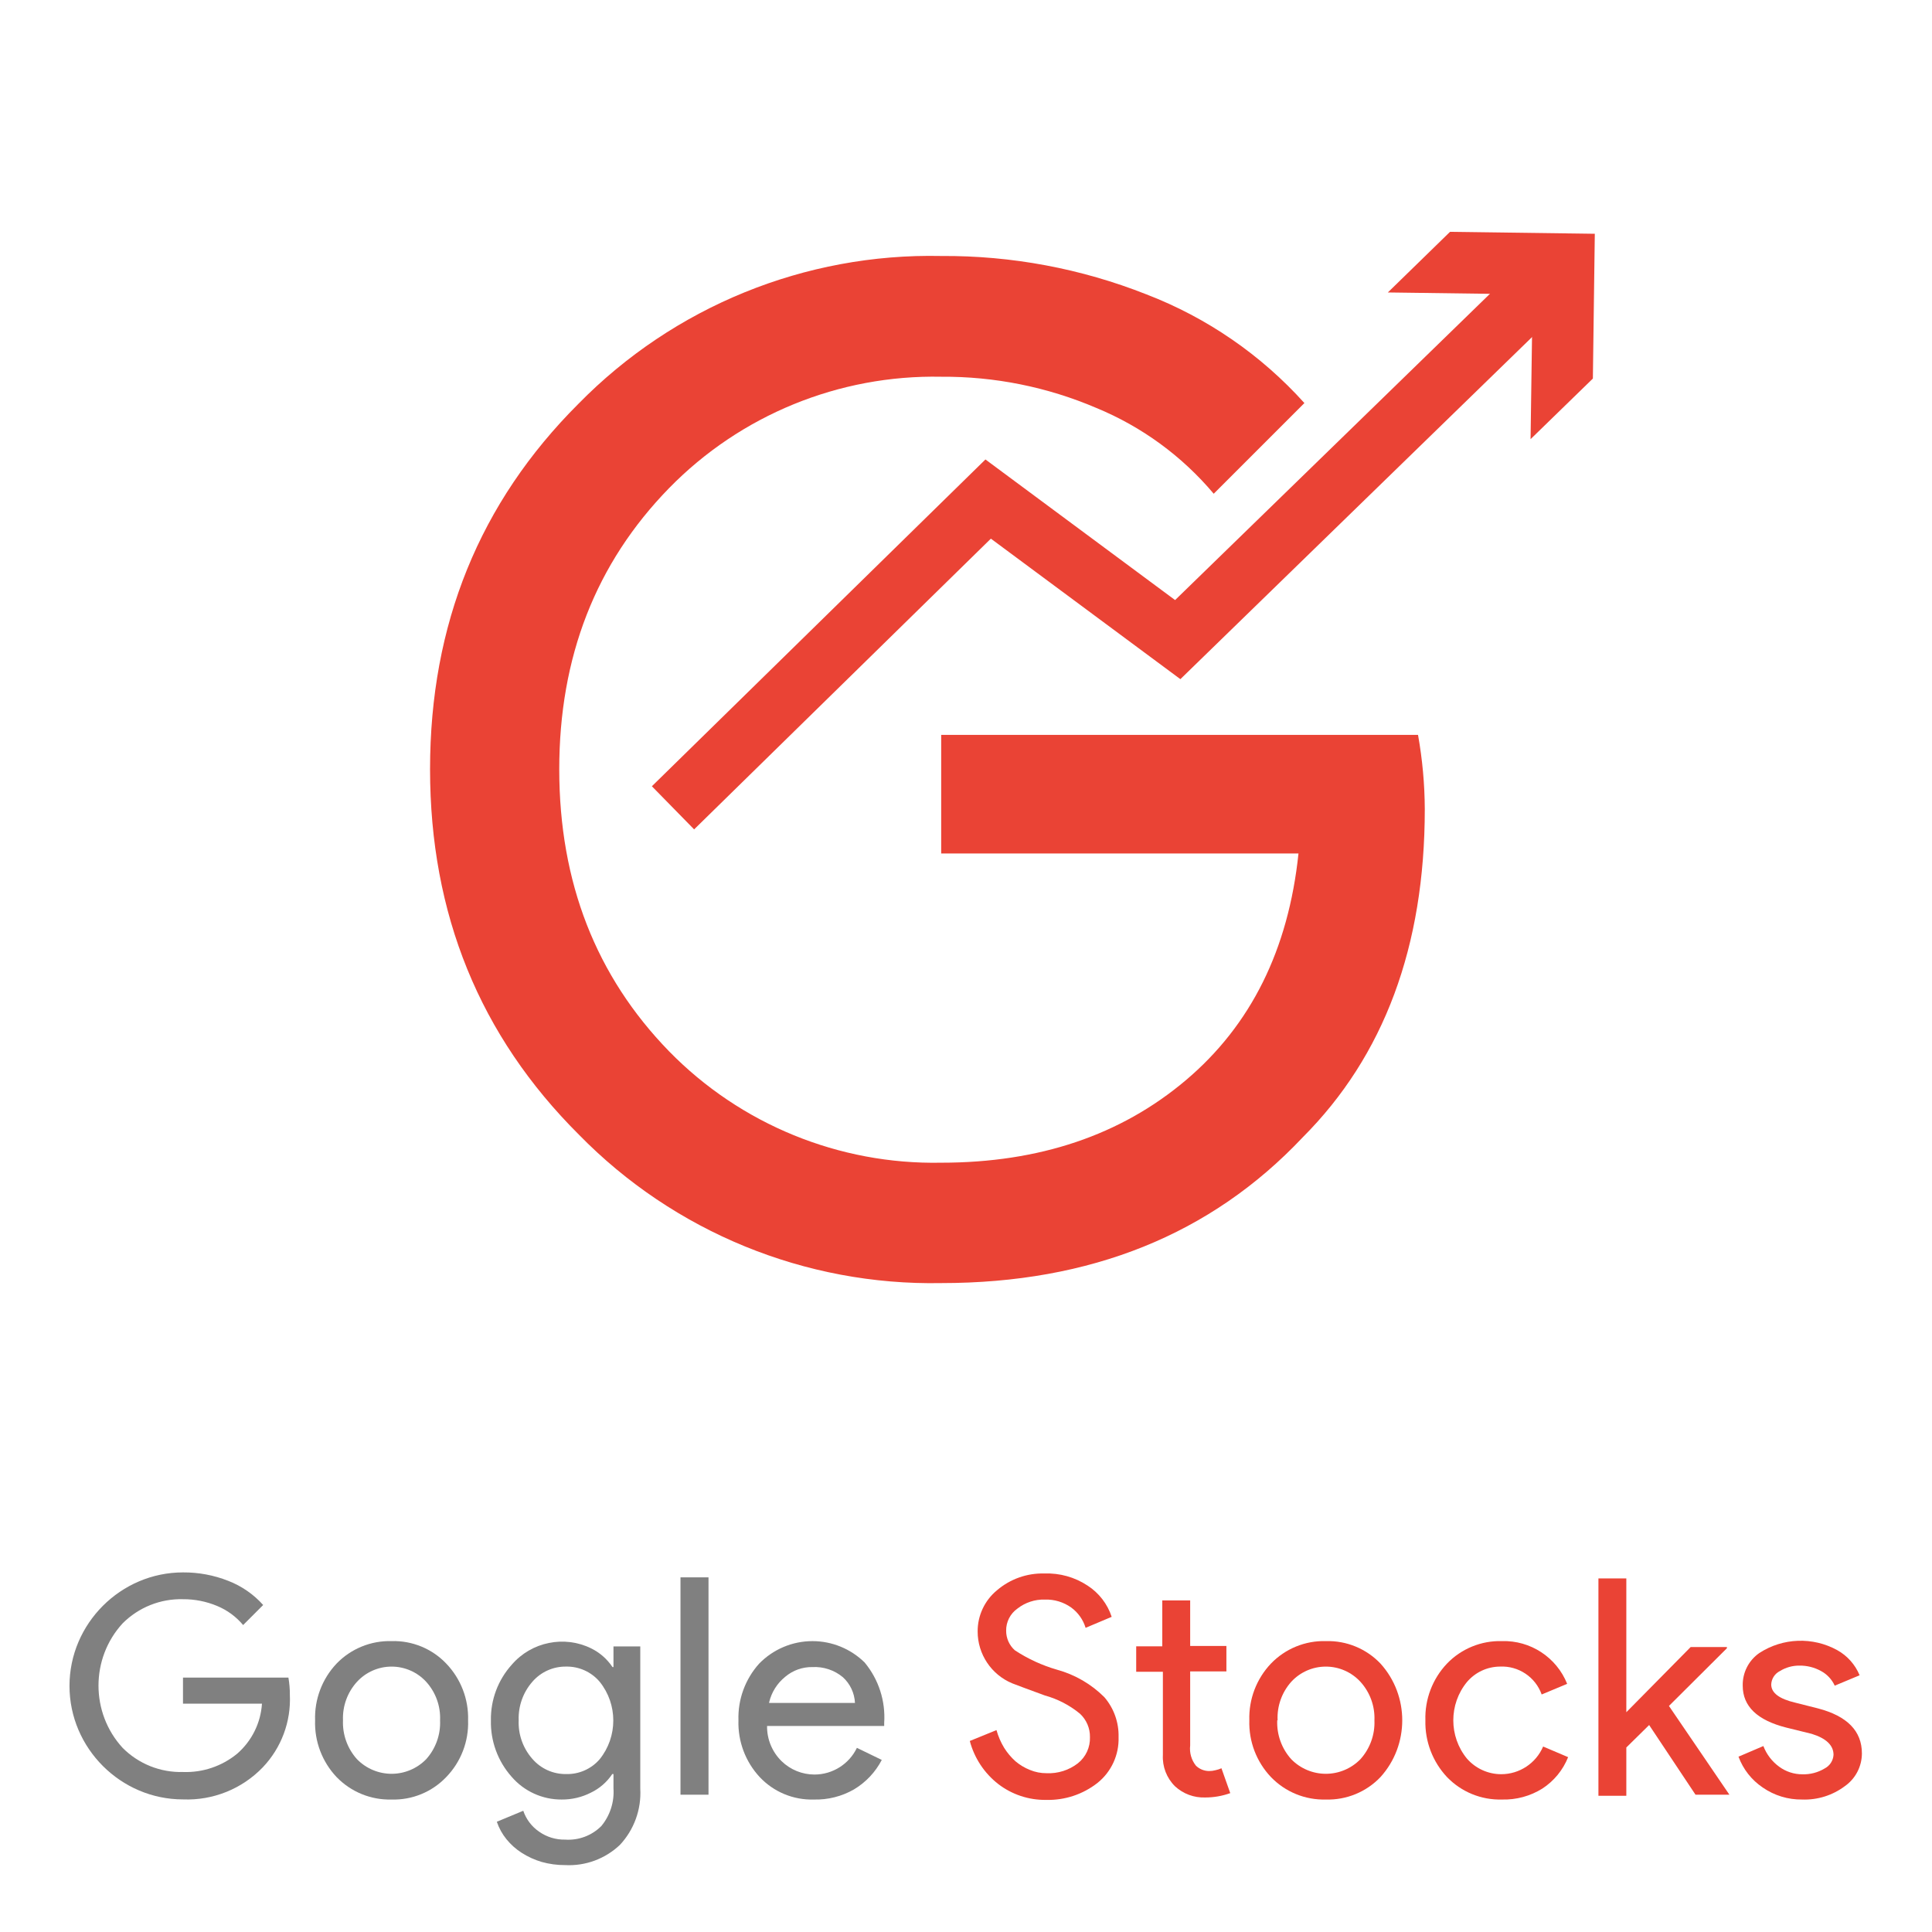
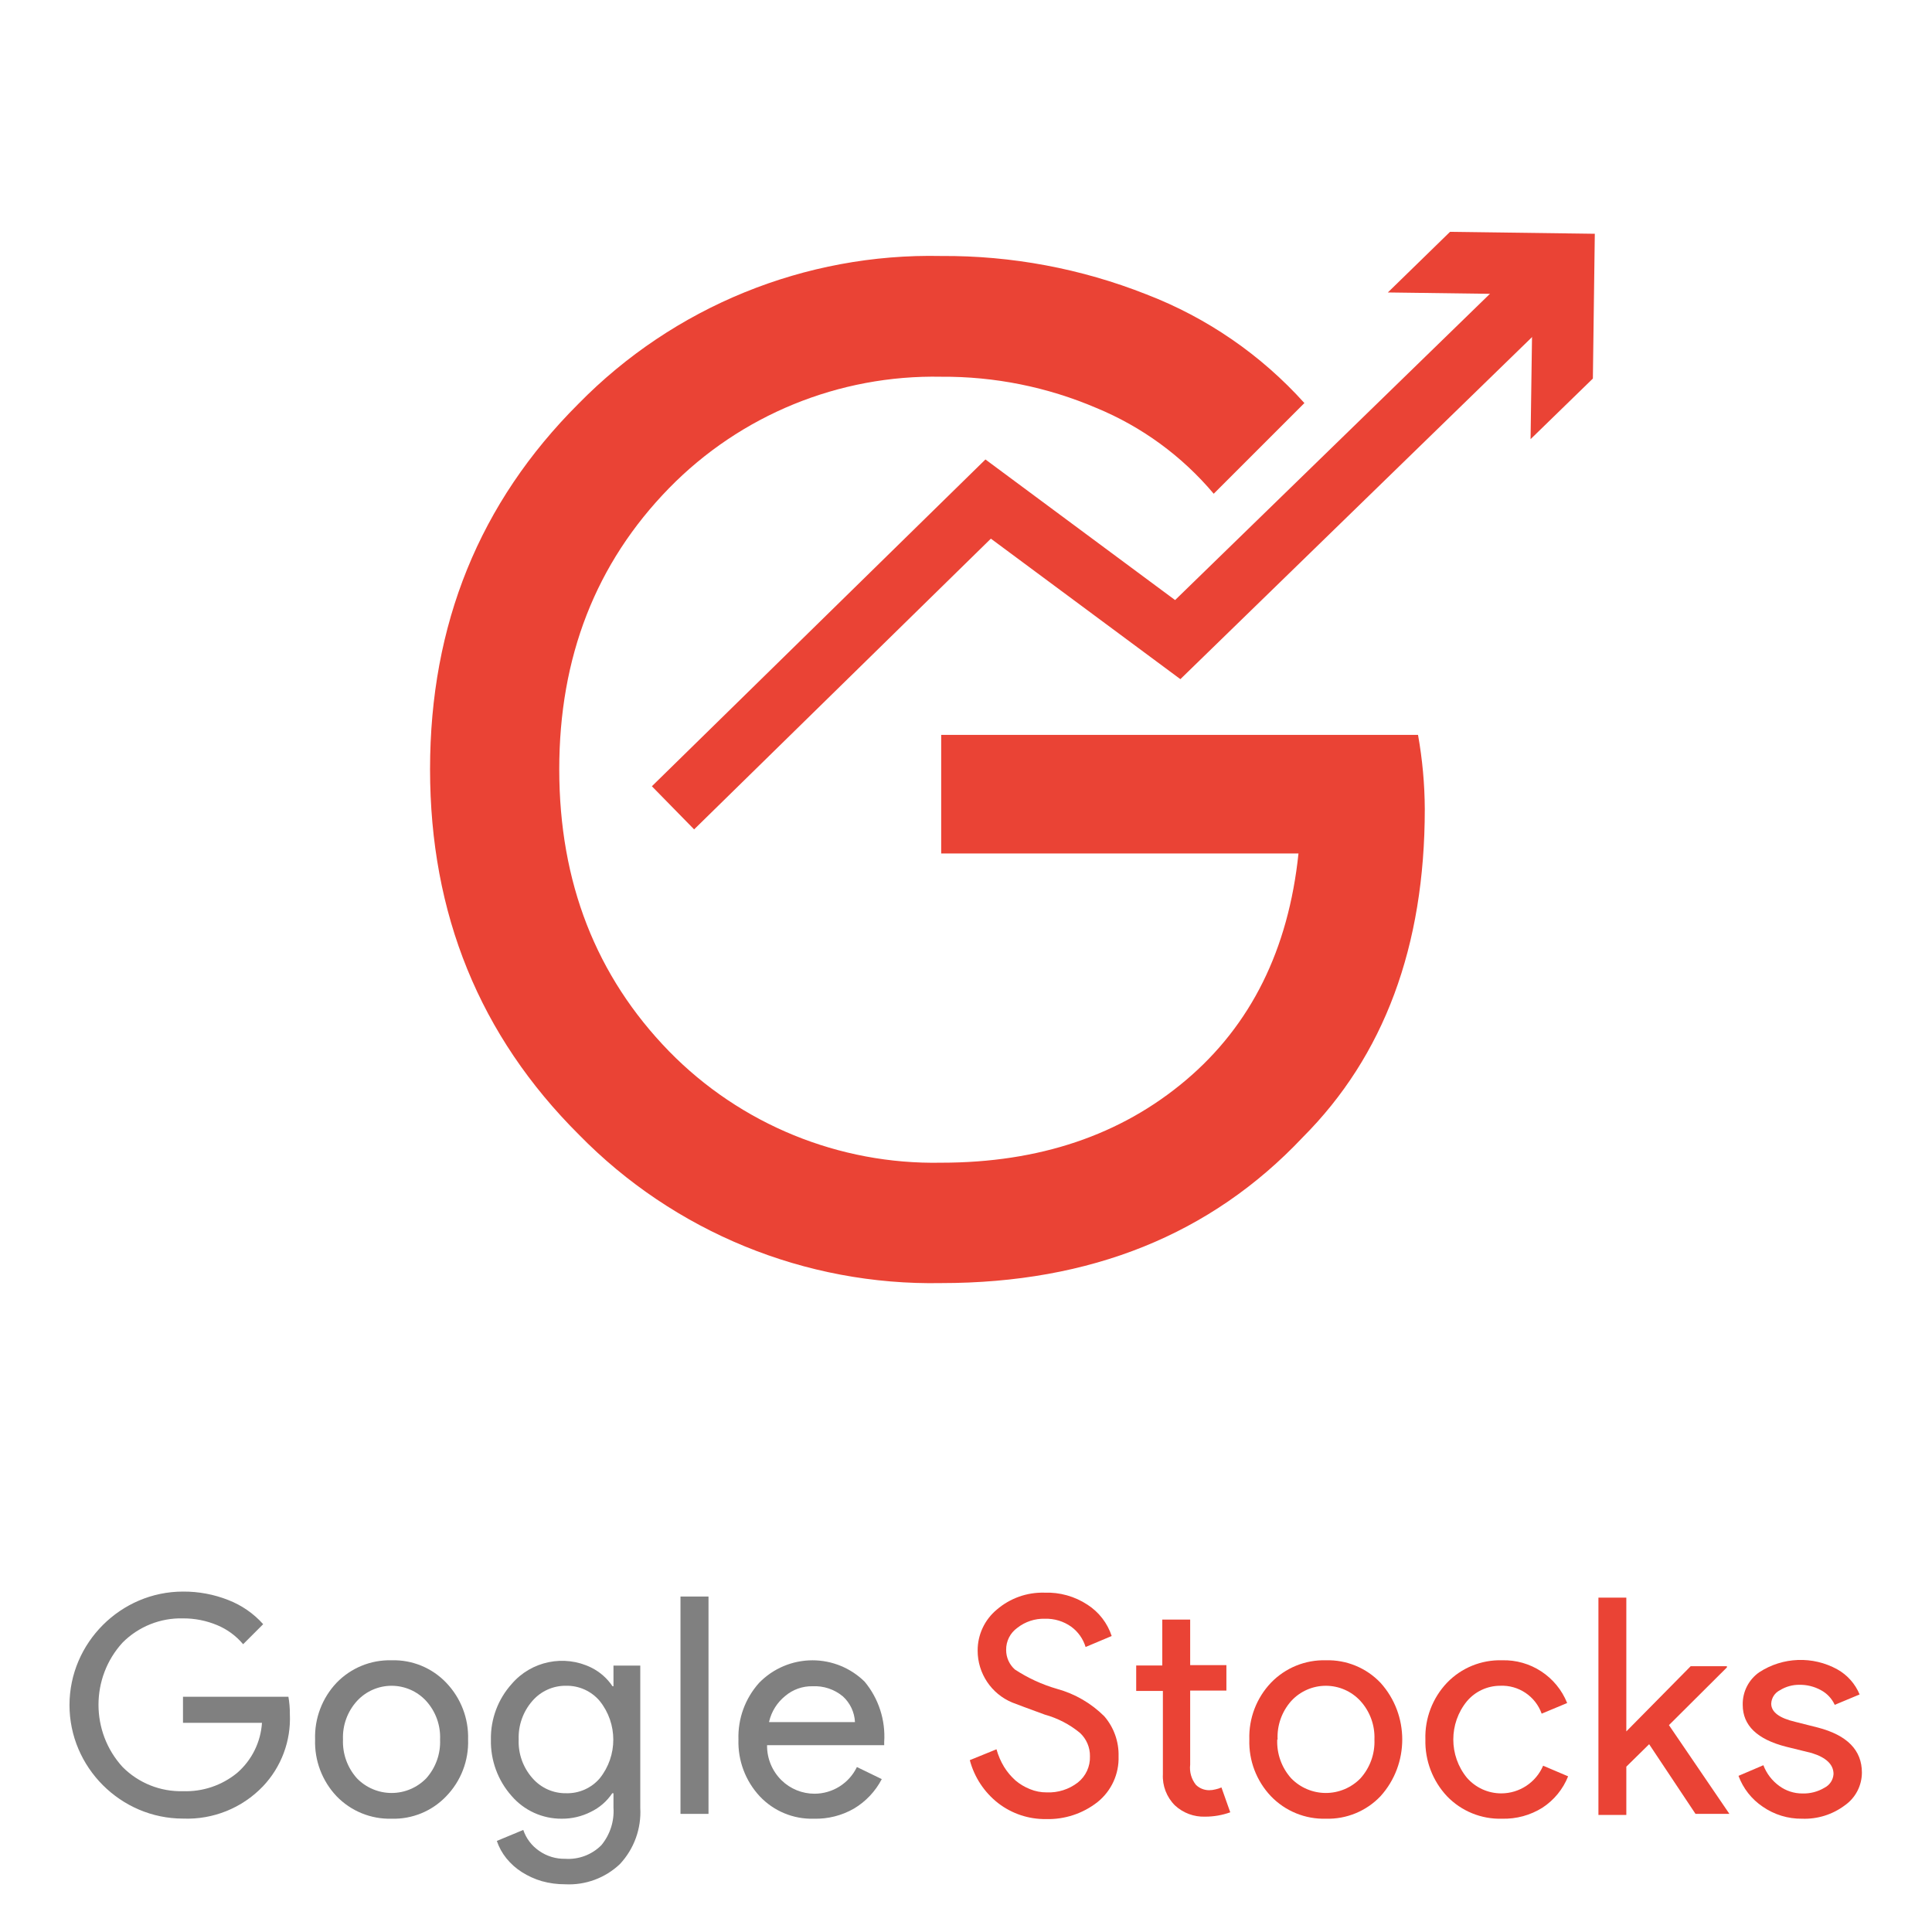
<svg xmlns="http://www.w3.org/2000/svg" width="100%" height="100%" viewBox="0 0 160 160" version="1.1" xml:space="preserve" style="fill-rule:evenodd;clip-rule:evenodd;stroke-miterlimit:10;">
  <g id="Layer_2" transform="matrix(1,0,0,1,5.805,19.2)">
    <g id="Layer_1-2">
-       <g transform="matrix(1,0,0,1,0,13.6595)">
+       <g transform="matrix(1,0,0,1,0,15.2478)">
        <path d="M18.2,107.5C18.303,109.721 17.493,111.89 15.96,113.5C14.24,115.291 11.831,116.26 9.35,116.16C4.193,116.16 -0.05,111.917 -0.05,106.76C-0.05,101.603 4.193,97.36 9.35,97.36C10.633,97.351 11.907,97.588 13.1,98.06C14.208,98.489 15.198,99.174 15.99,100.06L14.33,101.72C13.751,101.028 13.013,100.486 12.18,100.14C11.284,99.765 10.321,99.574 9.35,99.58C7.48,99.531 5.671,100.255 4.35,101.58C1.686,104.48 1.686,108.99 4.35,111.89C5.668,113.218 7.48,113.942 9.35,113.89C10.977,113.949 12.571,113.412 13.83,112.38C15.044,111.329 15.787,109.833 15.89,108.23L9.35,108.23L9.35,106.07L18.08,106.07C18.162,106.542 18.203,107.021 18.2,107.5Z" style="fill:rgb(128,128,128);fill-rule:nonzero;" />
      </g>
-       <g transform="matrix(1,0,0,1,0,13.6595)">
+       <g transform="matrix(1,0,0,1,0,15.2478)">
        <path d="M20.29,109.61C20.231,107.869 20.873,106.175 22.07,104.91C23.258,103.68 24.91,103.004 26.62,103.05C28.325,102.998 29.974,103.675 31.15,104.91C32.36,106.169 33.013,107.864 32.96,109.61C33.021,111.357 32.367,113.055 31.15,114.31C29.974,115.545 28.325,116.222 26.62,116.17C24.91,116.216 23.258,115.54 22.07,114.31C20.873,113.045 20.231,111.351 20.29,109.61ZM22.6,109.61C22.551,110.793 22.967,111.95 23.76,112.83C24.513,113.602 25.547,114.039 26.625,114.039C27.703,114.039 28.737,113.602 29.49,112.83C30.28,111.949 30.693,110.792 30.64,109.61C30.692,108.437 30.278,107.29 29.49,106.42C28.754,105.618 27.714,105.161 26.625,105.161C25.536,105.161 24.496,105.618 23.76,106.42C22.969,107.289 22.552,108.436 22.6,109.61Z" style="fill:rgb(128,128,128);fill-rule:nonzero;" />
      </g>
-       <g transform="matrix(1,0,0,1,0,13.6595)">
+       <g transform="matrix(1,0,0,1,0,15.2478)">
        <path d="M41,121.6C40.344,121.603 39.692,121.516 39.06,121.34C38.478,121.168 37.922,120.916 37.41,120.59C36.928,120.284 36.5,119.903 36.14,119.46C35.789,119.028 35.518,118.537 35.34,118.01L37.53,117.1C37.768,117.803 38.228,118.41 38.84,118.83C39.471,119.275 40.228,119.506 41,119.49C42.116,119.566 43.212,119.153 44,118.36C44.72,117.486 45.078,116.369 45,115.24L45,114.06L44.9,114.06C44.459,114.723 43.848,115.255 43.13,115.6C42.381,115.982 41.551,116.177 40.71,116.17C39.117,116.18 37.598,115.488 36.56,114.28C35.421,112.995 34.81,111.326 34.85,109.61C34.822,107.91 35.44,106.262 36.58,105C38.202,103.112 40.915,102.554 43.15,103.65C43.866,104.002 44.477,104.537 44.92,105.2L45,105.2L45,103.49L47.22,103.49L47.22,115.28C47.315,116.995 46.704,118.676 45.53,119.93C44.313,121.083 42.674,121.688 41,121.6ZM41.07,114.06C42.137,114.092 43.164,113.64 43.86,112.83C45.361,110.966 45.361,108.284 43.86,106.42C43.169,105.601 42.142,105.137 41.07,105.16C40,105.147 38.977,105.609 38.28,106.42C37.511,107.3 37.107,108.442 37.15,109.61C37.101,110.779 37.507,111.922 38.28,112.8C38.984,113.62 40.02,114.082 41.1,114.06L41.07,114.06Z" style="fill:rgb(128,128,128);fill-rule:nonzero;" />
      </g>
-       <g transform="matrix(1,0,0,1,0,13.6595)">
+       <g transform="matrix(1,0,0,1,0,15.2478)">
        <rect x="50.55" y="97.77" width="2.32" height="18" style="fill:rgb(128,128,128);fill-rule:nonzero;" />
      </g>
-       <g transform="matrix(1,0,0,1,0,13.6595)">
+       <g transform="matrix(1,0,0,1,0,15.2478)">
        <path d="M61.59,116.17C59.9,116.22 58.268,115.542 57.11,114.31C55.927,113.037 55.294,111.347 55.35,109.61C55.294,107.885 55.907,106.204 57.06,104.92C58.22,103.726 59.815,103.051 61.48,103.051C63.096,103.051 64.648,103.687 65.8,104.82C66.96,106.217 67.54,108.008 67.42,109.82L67.42,110.08L57.72,110.08C57.705,111.173 58.139,112.225 58.92,112.99C59.648,113.701 60.627,114.1 61.645,114.1C63.142,114.1 64.512,113.239 65.16,111.89L67.22,112.89C66.694,113.901 65.898,114.745 64.92,115.33C63.909,115.911 62.756,116.202 61.59,116.17ZM57.89,108.17L65,108.17C64.962,107.356 64.602,106.589 64,106.04C63.296,105.453 62.396,105.153 61.48,105.2C60.658,105.185 59.858,105.469 59.23,106C58.557,106.54 58.085,107.29 57.89,108.13L57.89,108.17Z" style="fill:rgb(128,128,128);fill-rule:nonzero;" />
      </g>
-       <g transform="matrix(1,0,0,1,0,13.6595)">
+       <g transform="matrix(1,0,0,1,0,15.2478)">
        <path d="M86.83,111C86.879,112.466 86.234,113.872 85.09,114.79C83.876,115.745 82.364,116.244 80.82,116.2C79.394,116.22 78.002,115.758 76.87,114.89C75.714,113.991 74.884,112.736 74.51,111.32L76.72,110.42C76.862,110.933 77.074,111.425 77.35,111.88C77.608,112.296 77.925,112.673 78.29,113C78.648,113.304 79.053,113.547 79.49,113.72C79.927,113.901 80.397,113.993 80.87,113.99C81.803,114.032 82.721,113.742 83.46,113.17C84.118,112.647 84.49,111.84 84.46,111C84.473,110.265 84.17,109.559 83.63,109.06C82.777,108.358 81.785,107.843 80.72,107.55C79.28,107.03 78.38,106.68 78.03,106.55C76.293,105.833 75.156,104.129 75.16,102.25C75.153,100.936 75.737,99.687 76.75,98.85C77.843,97.909 79.249,97.41 80.69,97.45C81.955,97.403 83.204,97.753 84.26,98.45C85.204,99.059 85.91,99.973 86.26,101.04L84.1,101.95C83.896,101.276 83.478,100.686 82.91,100.27C82.275,99.818 81.509,99.586 80.73,99.61C79.906,99.585 79.099,99.851 78.45,100.36C77.855,100.781 77.506,101.471 77.52,102.2C77.519,102.815 77.781,103.401 78.24,103.81C79.319,104.52 80.499,105.063 81.74,105.42C83.218,105.826 84.565,106.608 85.65,107.69C86.441,108.608 86.862,109.789 86.83,111Z" style="fill:rgb(234,67,53);fill-rule:nonzero;" />
      </g>
-       <g transform="matrix(1,0,0,1,0,13.6595)">
+       <g transform="matrix(1,0,0,1,0,15.2478)">
        <path d="M94,116C93.077,116.032 92.178,115.698 91.5,115.07C90.813,114.389 90.448,113.446 90.5,112.48L90.5,105.59L88.29,105.59L88.29,103.48L90.45,103.48L90.45,99.68L92.76,99.68L92.76,103.45L95.76,103.45L95.76,105.56L92.76,105.56L92.76,111.7C92.69,112.298 92.863,112.9 93.24,113.37C93.53,113.65 93.917,113.807 94.32,113.81C94.502,113.811 94.684,113.788 94.86,113.74C95.029,113.705 95.193,113.651 95.35,113.58L96.08,115.64C95.413,115.879 94.709,116.001 94,116Z" style="fill:rgb(234,67,53);fill-rule:nonzero;" />
      </g>
-       <g transform="matrix(1,0,0,1,0,13.6595)">
+       <g transform="matrix(1,0,0,1,0,15.2478)">
        <path d="M97.66,109.61C97.604,107.868 98.249,106.174 99.45,104.91C100.636,103.677 102.29,103.001 104,103.05C105.702,103 107.346,103.677 108.52,104.91C110.924,107.564 110.924,111.656 108.52,114.31C107.346,115.543 105.702,116.22 104,116.17C102.29,116.219 100.636,115.543 99.45,114.31C98.249,113.046 97.604,111.352 97.66,109.61ZM99.97,109.61C99.921,110.793 100.337,111.95 101.13,112.83C101.883,113.602 102.917,114.039 103.995,114.039C105.073,114.039 106.107,113.602 106.86,112.83C107.653,111.95 108.069,110.793 108.02,109.61C108.068,108.436 107.651,107.289 106.86,106.42C106.124,105.618 105.084,105.161 103.995,105.161C102.906,105.161 101.866,105.618 101.13,106.42C100.35,107.294 99.944,108.44 100,109.61L99.97,109.61Z" style="fill:rgb(234,67,53);fill-rule:nonzero;" />
      </g>
-       <g transform="matrix(1,0,0,1,0,13.6595)">
+       <g transform="matrix(1,0,0,1,0,15.2478)">
        <path d="M118.58,116.17C116.87,116.219 115.216,115.543 114.03,114.31C112.839,113.04 112.195,111.35 112.24,109.61C112.184,107.868 112.829,106.174 114.03,104.91C115.216,103.677 116.87,103.001 118.58,103.05C120.94,102.978 123.105,104.398 123.98,106.59L121.87,107.47C121.357,106.027 119.949,105.085 118.42,105.16C117.364,105.165 116.362,105.633 115.68,106.44C114.175,108.276 114.175,110.944 115.68,112.78C116.396,113.601 117.433,114.072 118.522,114.072C120.03,114.072 121.399,113.167 121.99,111.78L124.06,112.66C123.635,113.725 122.891,114.633 121.93,115.26C120.928,115.887 119.762,116.203 118.58,116.17Z" style="fill:rgb(234,67,53);fill-rule:nonzero;" />
      </g>
-       <g transform="matrix(1,0,0,1,0,13.6595)">
+       <g transform="matrix(1,0,0,1,0,15.2478)">
        <path d="M137.4,115.77L134.61,115.77L130.77,110L128.88,111.86L128.88,115.86L126.57,115.86L126.57,97.86L128.88,97.86L128.88,108.94L134.21,103.54L137.21,103.54L137.21,103.64L132.41,108.42L137.41,115.76L137.4,115.77Z" style="fill:rgb(234,67,53);fill-rule:nonzero;" />
      </g>
-       <g transform="matrix(1,0,0,1,0,13.6595)">
+       <g transform="matrix(1,0,0,1,0,15.2478)">
        <path d="M148.39,112.35C148.388,113.428 147.862,114.44 146.98,115.06C145.962,115.825 144.712,116.217 143.44,116.17C142.273,116.186 141.129,115.836 140.17,115.17C139.252,114.551 138.552,113.659 138.17,112.62L140.23,111.74C140.493,112.43 140.952,113.028 141.55,113.46C142.101,113.863 142.767,114.08 143.45,114.08C144.1,114.102 144.743,113.935 145.3,113.6C145.729,113.381 146.011,112.951 146.04,112.47C146.04,111.68 145.43,111.1 144.23,110.73L142.12,110.21C139.72,109.6 138.52,108.45 138.52,106.74C138.495,105.668 139.01,104.653 139.89,104.04C141.83,102.772 144.321,102.68 146.35,103.8C147.184,104.264 147.836,104.998 148.2,105.88L146.14,106.74C145.901,106.218 145.497,105.789 144.99,105.52C144.448,105.223 143.838,105.071 143.22,105.08C142.648,105.073 142.086,105.229 141.6,105.53C141.176,105.741 140.9,106.167 140.88,106.64C140.88,107.34 141.55,107.84 142.88,108.15L144.74,108.62C147.173,109.253 148.39,110.497 148.39,112.35Z" style="fill:rgb(234,67,53);fill-rule:nonzero;" />
      </g>
      <path d="M112.19,47.8C112.19,59.18 108.817,68.247 102.07,75C94.483,83.04 84.507,87.06 72.14,87.06C60.879,87.273 50.015,82.823 42.14,74.77C33.92,66.583 29.81,56.493 29.81,44.5C29.81,32.507 33.907,22.42 42.1,14.24C49.991,6.191 60.871,1.758 72.14,2C77.958,1.96 83.73,3.04 89.14,5.18C94.149,7.106 98.632,10.19 102.22,14.18L94.71,21.69C92.087,18.571 88.748,16.132 84.98,14.58C80.923,12.847 76.552,11.968 72.14,12C63.683,11.831 55.522,15.171 49.61,21.22C43.537,27.44 40.503,35.213 40.51,44.54C40.517,53.867 43.55,61.643 49.61,67.87C55.525,73.916 63.684,77.255 72.14,77.09C80.26,77.09 87.013,74.813 92.4,70.26C97.787,65.707 100.897,59.447 101.73,51.48L72.14,51.48L72.14,41.66L111.63,41.66C111.993,43.687 112.18,45.741 112.19,47.8Z" style="fill:rgb(234,67,53);fill-rule:nonzero;" />
      <path d="M49.93,47.7L76.03,22.13L91.73,33.77L122.18,4.15" style="fill:none;fill-rule:nonzero;stroke:rgb(234,67,53);stroke-width:5px;" />
      <path d="M120.95,17.17L121.12,5.18L109.13,5.02L114.28,0L126.27,0.16L126.11,12.15L120.95,17.17Z" style="fill:rgb(234,67,53);fill-rule:nonzero;" />
    </g>
  </g>
</svg>
